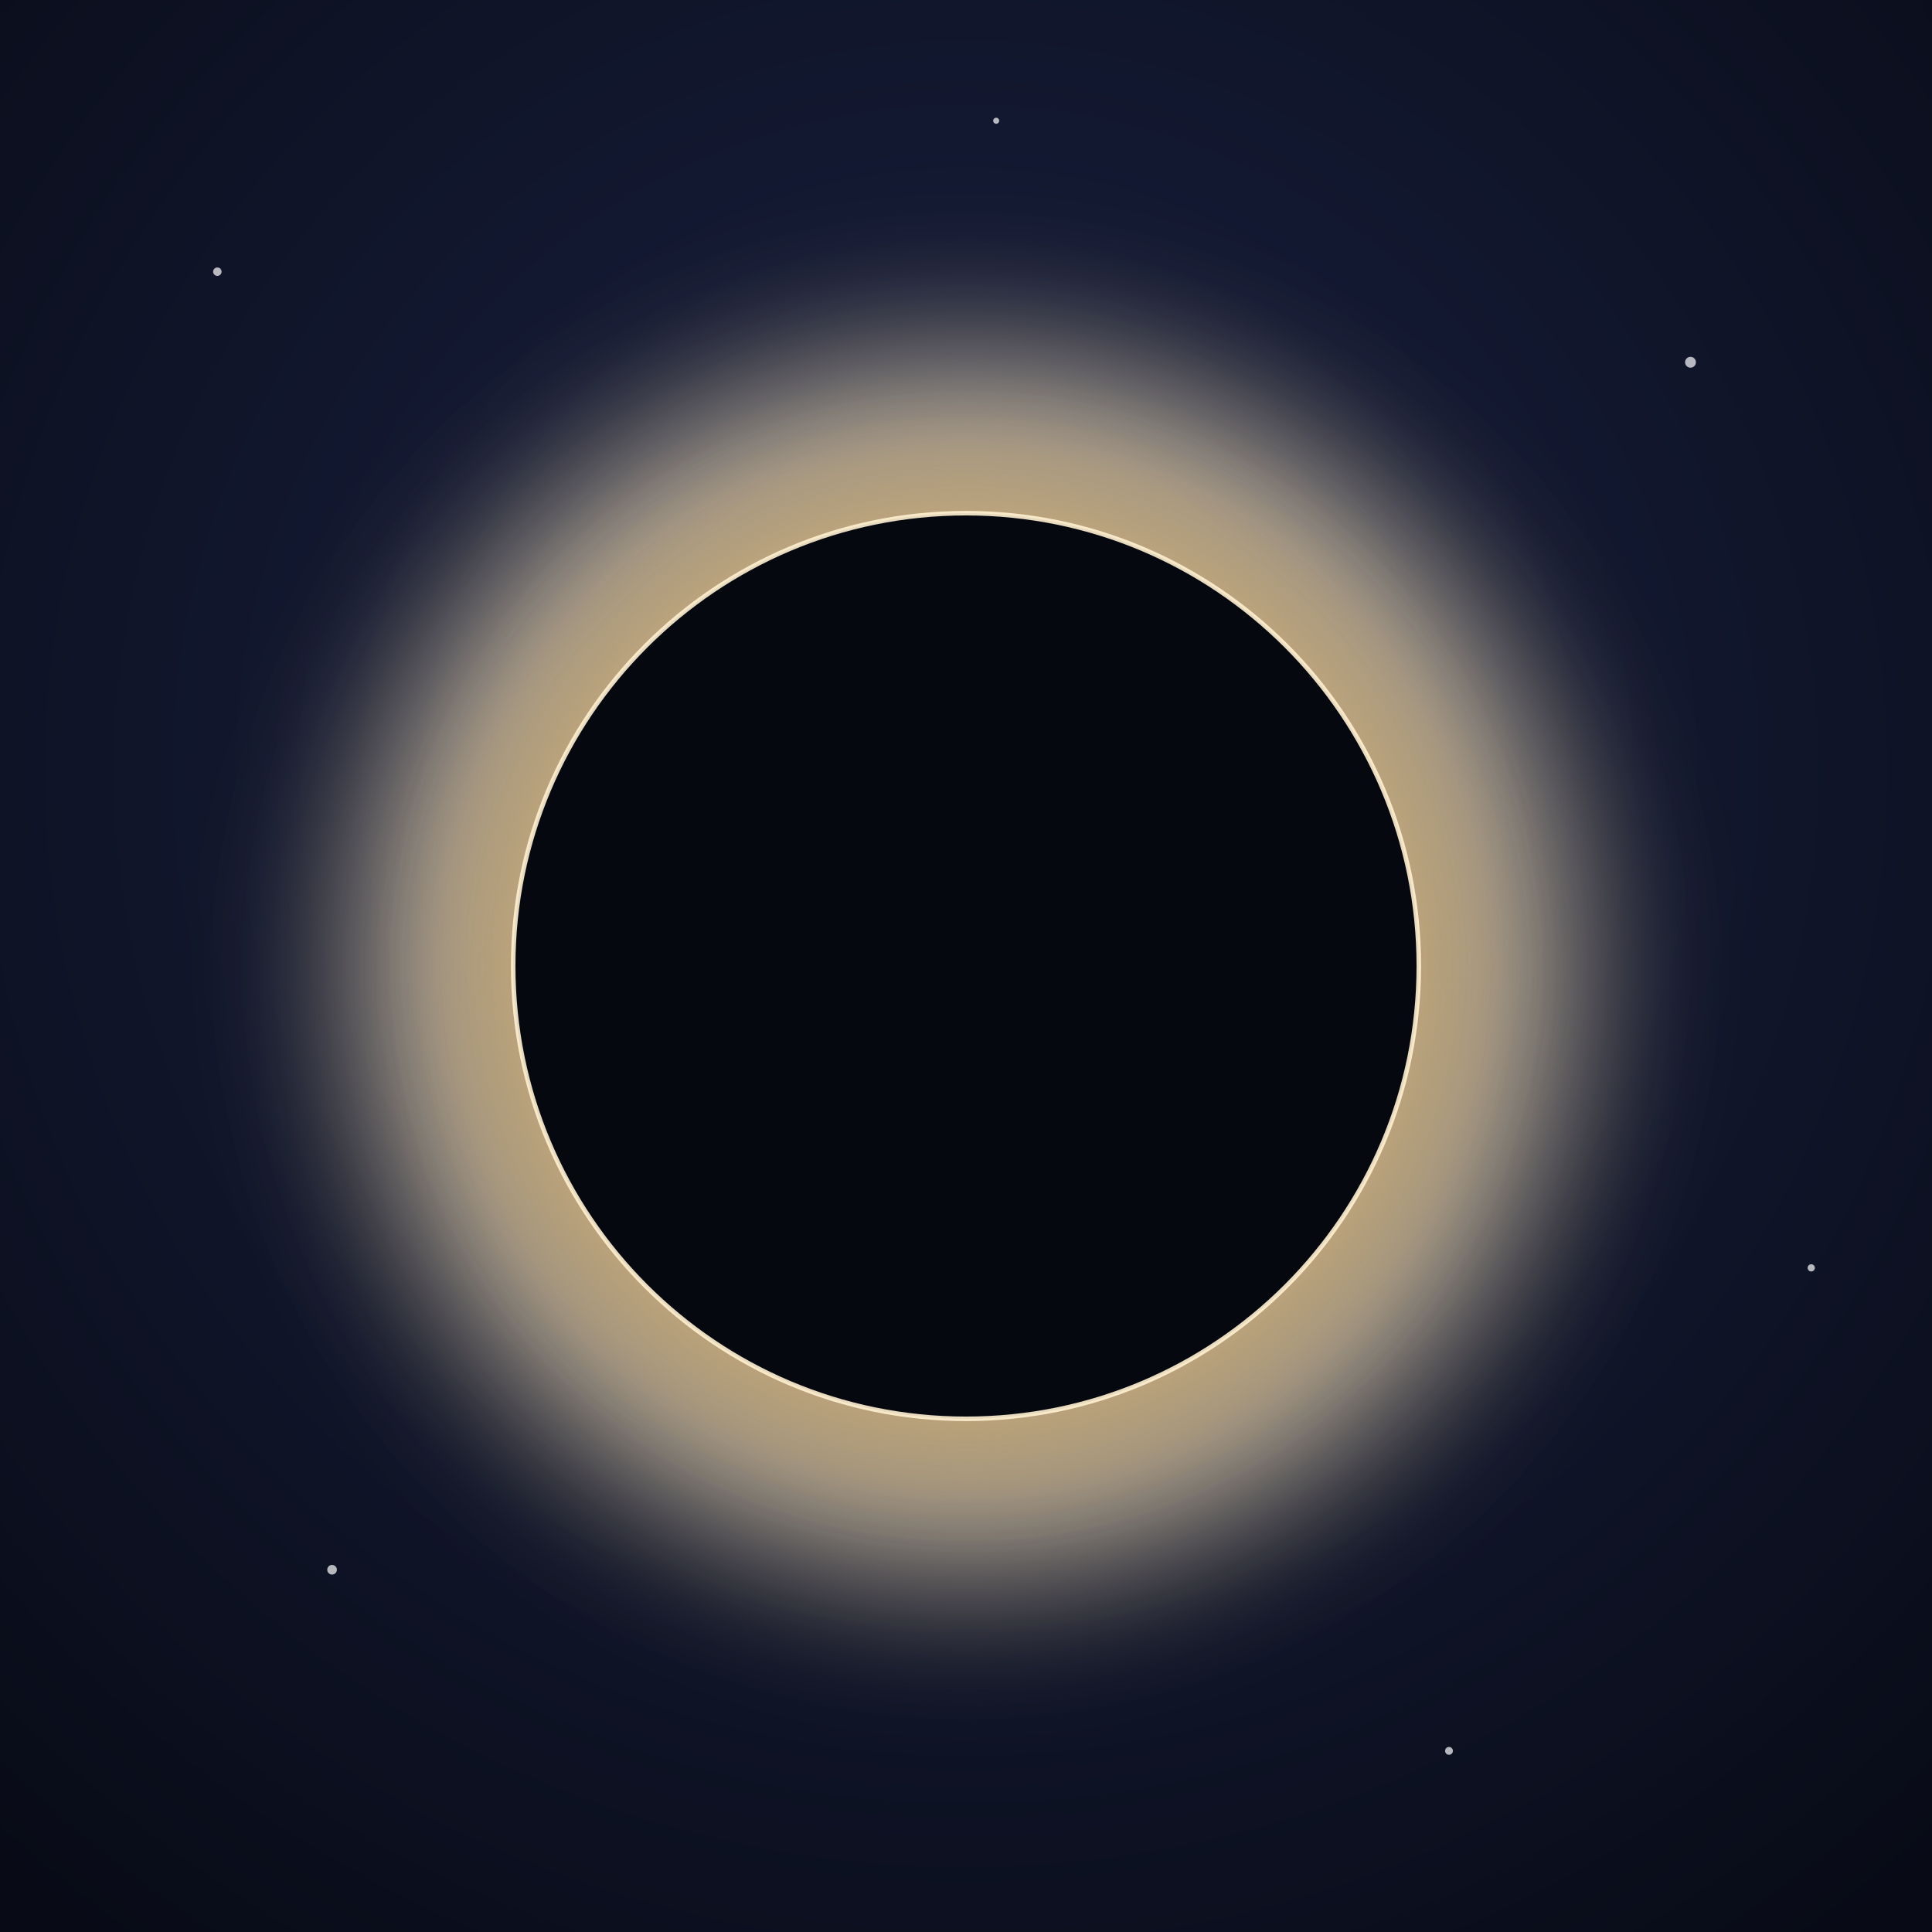
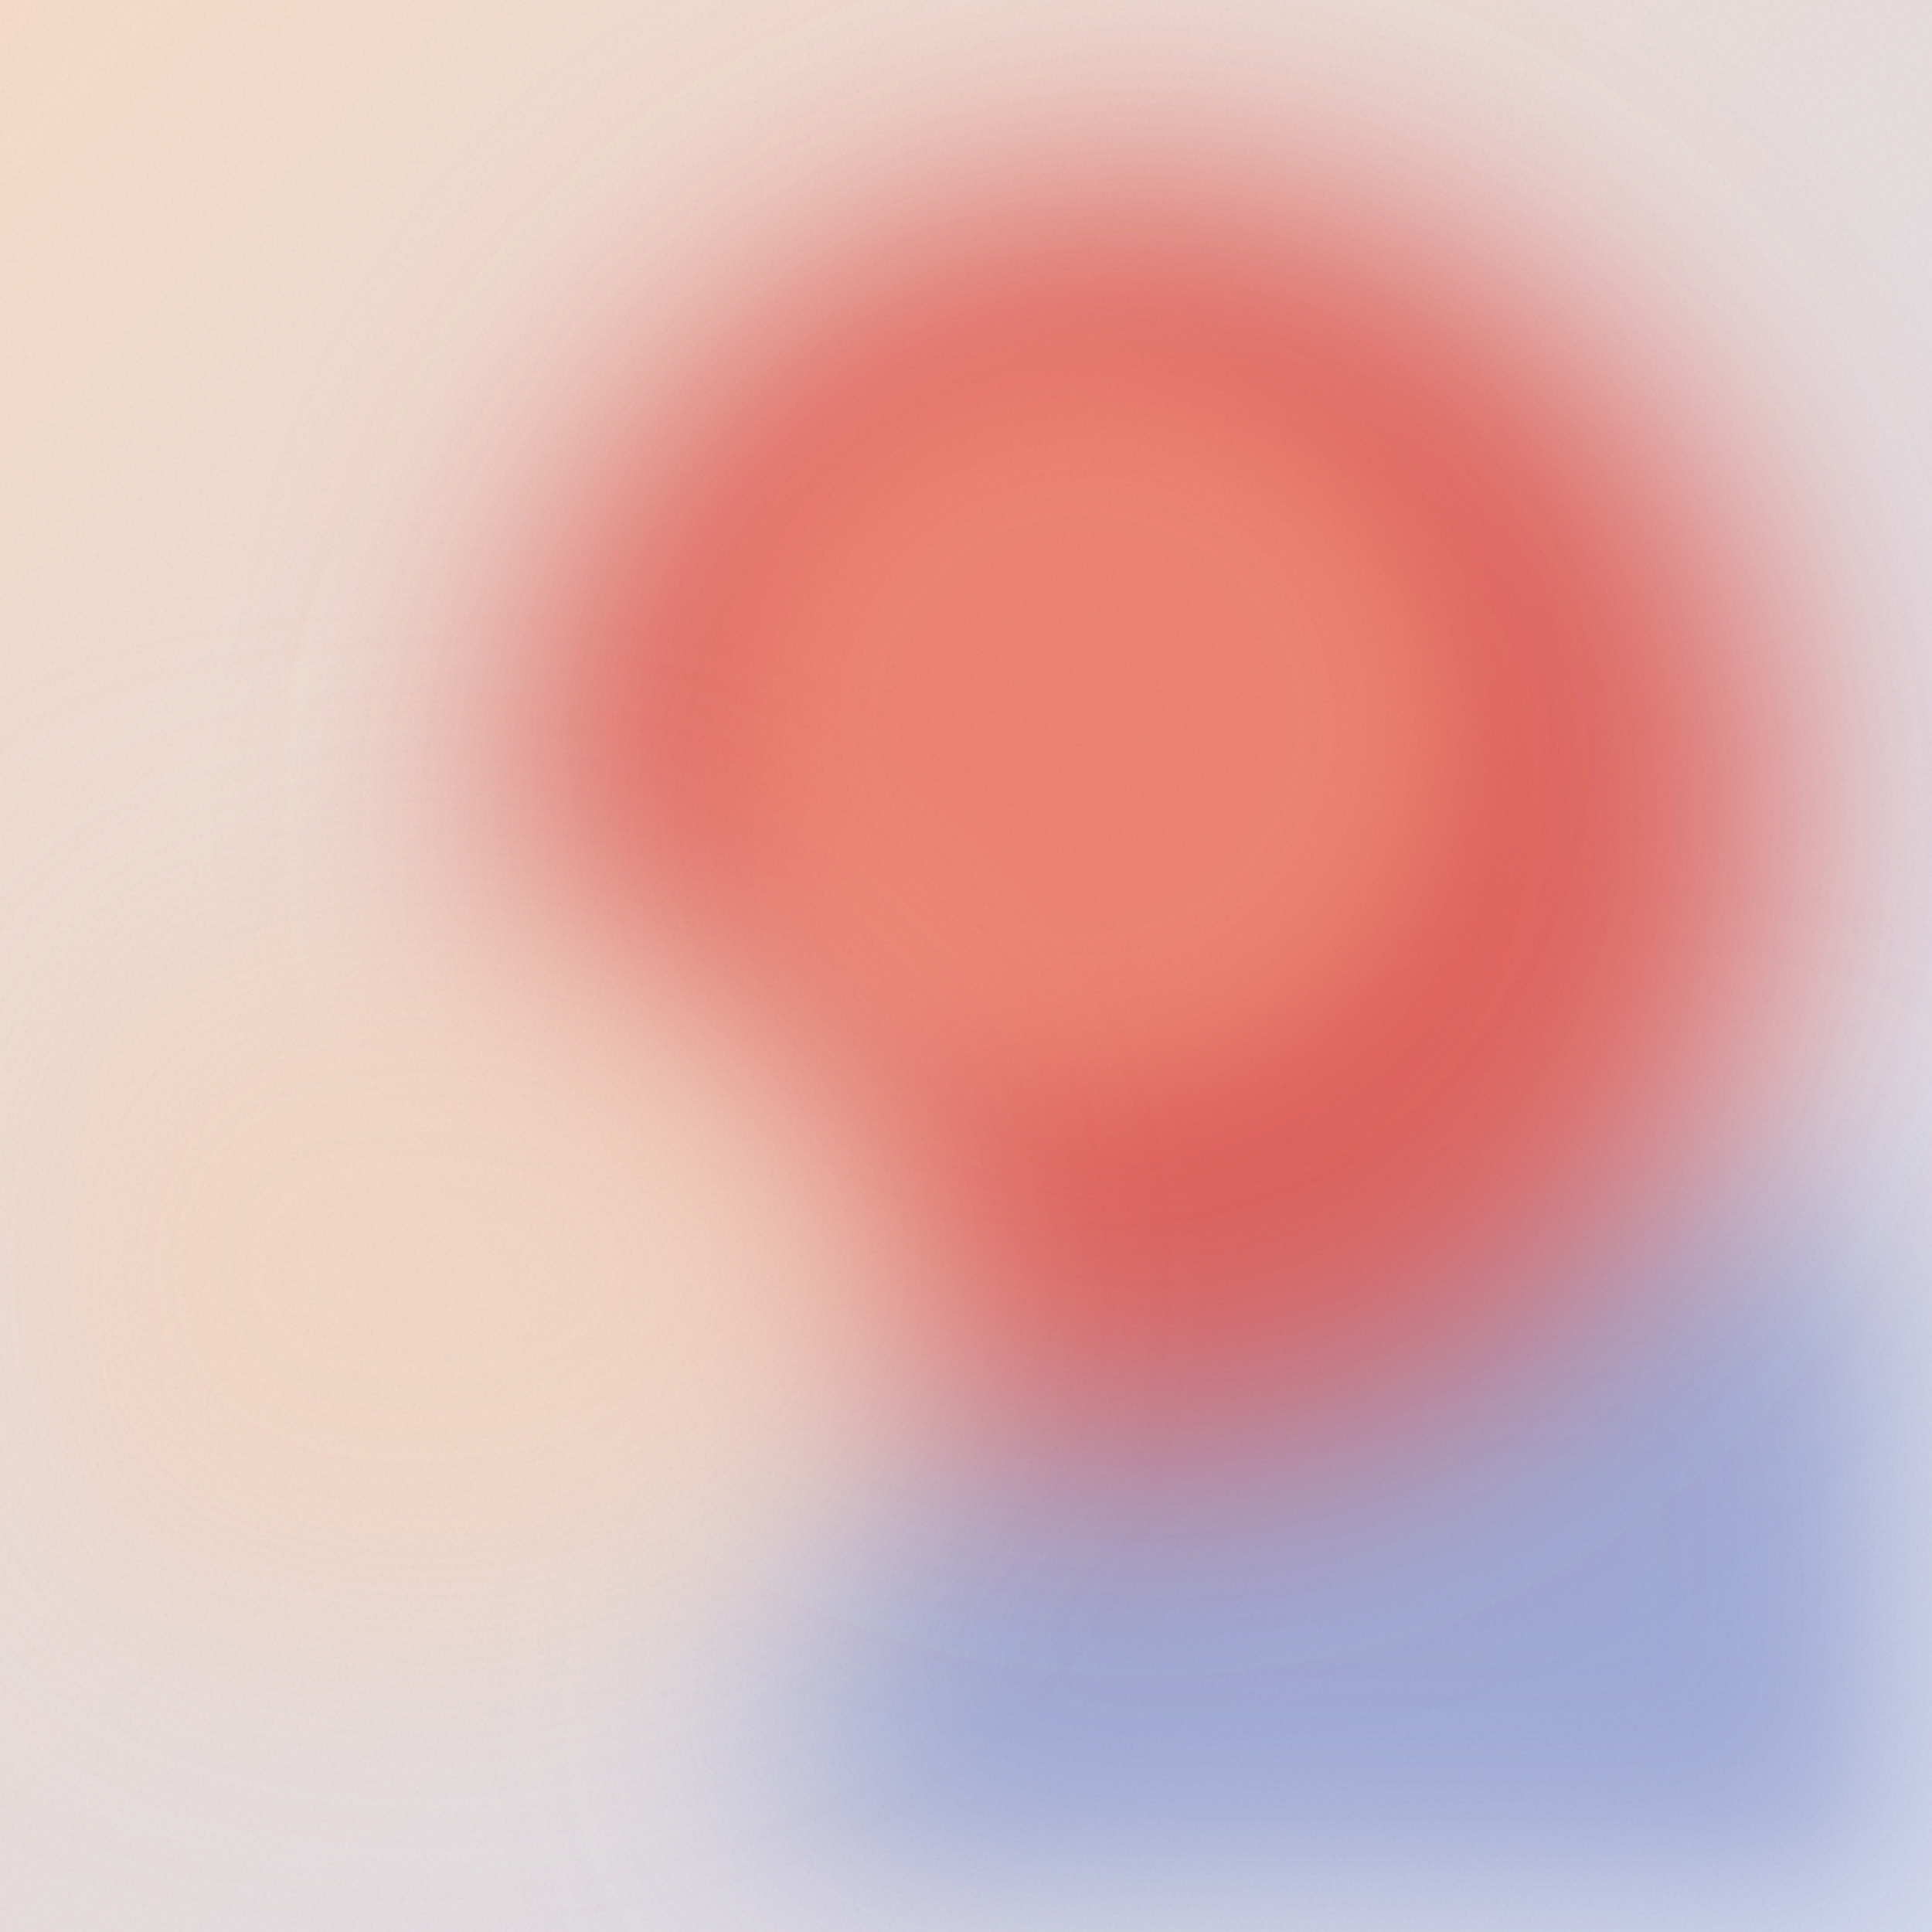
<svg xmlns="http://www.w3.org/2000/svg" viewBox="0 0 640 640" width="640" height="640" role="img" aria-label="Eclipse">
  <defs>
-     <radialGradient id="bg" cx="50%" cy="40%" r="75%">
-       <stop offset="0" stop-color="#1a2244" />
-       <stop offset="1" stop-color="#080b16" />
-     </radialGradient>
-     <radialGradient id="corona" cx="50%" cy="50%" r="50%">
-       <stop offset="0.58" stop-color="#e9c98e" stop-opacity="0" />
-       <stop offset="0.70" stop-color="#e9c98e" stop-opacity="0.85" />
-       <stop offset="0.78" stop-color="#fff1d2" stop-opacity="0.55" />
-       <stop offset="1" stop-color="#e9c98e" stop-opacity="0" />
-     </radialGradient>
-     <filter id="soft" x="-20%" y="-20%" width="140%" height="140%">
-       <feGaussianBlur stdDeviation="16" />
+     <linearGradient id="wash" x1="0" y1="0" x2="1" y2="1">
+       <stop offset="0" stop-color="#f6dcc9" />
+       <stop offset="1" stop-color="#d9def0" />
+     </linearGradient>
+     <filter id="soft" x="-40%" y="-40%" width="180%" height="180%">
+       <feGaussianBlur stdDeviation="42" />
+     </filter>
+     <filter id="softer" x="-40%" y="-40%" width="180%" height="180%">
+       <feGaussianBlur stdDeviation="22" />
+     </filter>
+     <filter id="noise">
+       <feTurbulence type="fractalNoise" baseFrequency="0.85" numOctaves="3" stitchTiles="stitch" />
+       <feColorMatrix type="saturate" values="0" />
    </filter>
  </defs>
-   <rect width="640" height="640" fill="url(#bg)" />
-   <g fill="#ffffff" opacity="0.7">
-     <circle cx="72" cy="90" r="1.4" />
-     <circle cx="560" cy="120" r="1.8" />
-     <circle cx="600" cy="420" r="1.2" />
-     <circle cx="110" cy="520" r="1.6" />
-     <circle cx="330" cy="40" r="1" />
-     <circle cx="480" cy="580" r="1.3" />
-   </g>
-   <circle cx="320" cy="320" r="230" fill="url(#corona)" filter="url(#soft)" />
-   <circle cx="320" cy="320" r="158" fill="#e9c98e" opacity="0.9" filter="url(#soft)" />
-   <circle cx="320" cy="320" r="150" fill="#06080f" />
-   <circle cx="320" cy="320" r="150" fill="none" stroke="#fff1d2" stroke-width="1.5" opacity="0.9" />
+   <rect width="640" height="640" fill="url(#wash)" />
+   <ellipse cx="520" cy="560" rx="260" ry="170" fill="#8b9ad0" opacity="0.75" filter="url(#soft)" />
+   <circle cx="380" cy="270" r="210" fill="#e0574f" opacity="0.9" filter="url(#soft)" />
+   <circle cx="360" cy="240" r="120" fill="#f08a76" opacity="0.85" filter="url(#softer)" />
+   <ellipse cx="140" cy="420" rx="160" ry="120" fill="#f3d7c4" opacity="0.9" filter="url(#soft)" />
+   <rect width="640" height="640" filter="url(#noise)" opacity="0.09" style="mix-blend-mode:multiply" />
</svg>
